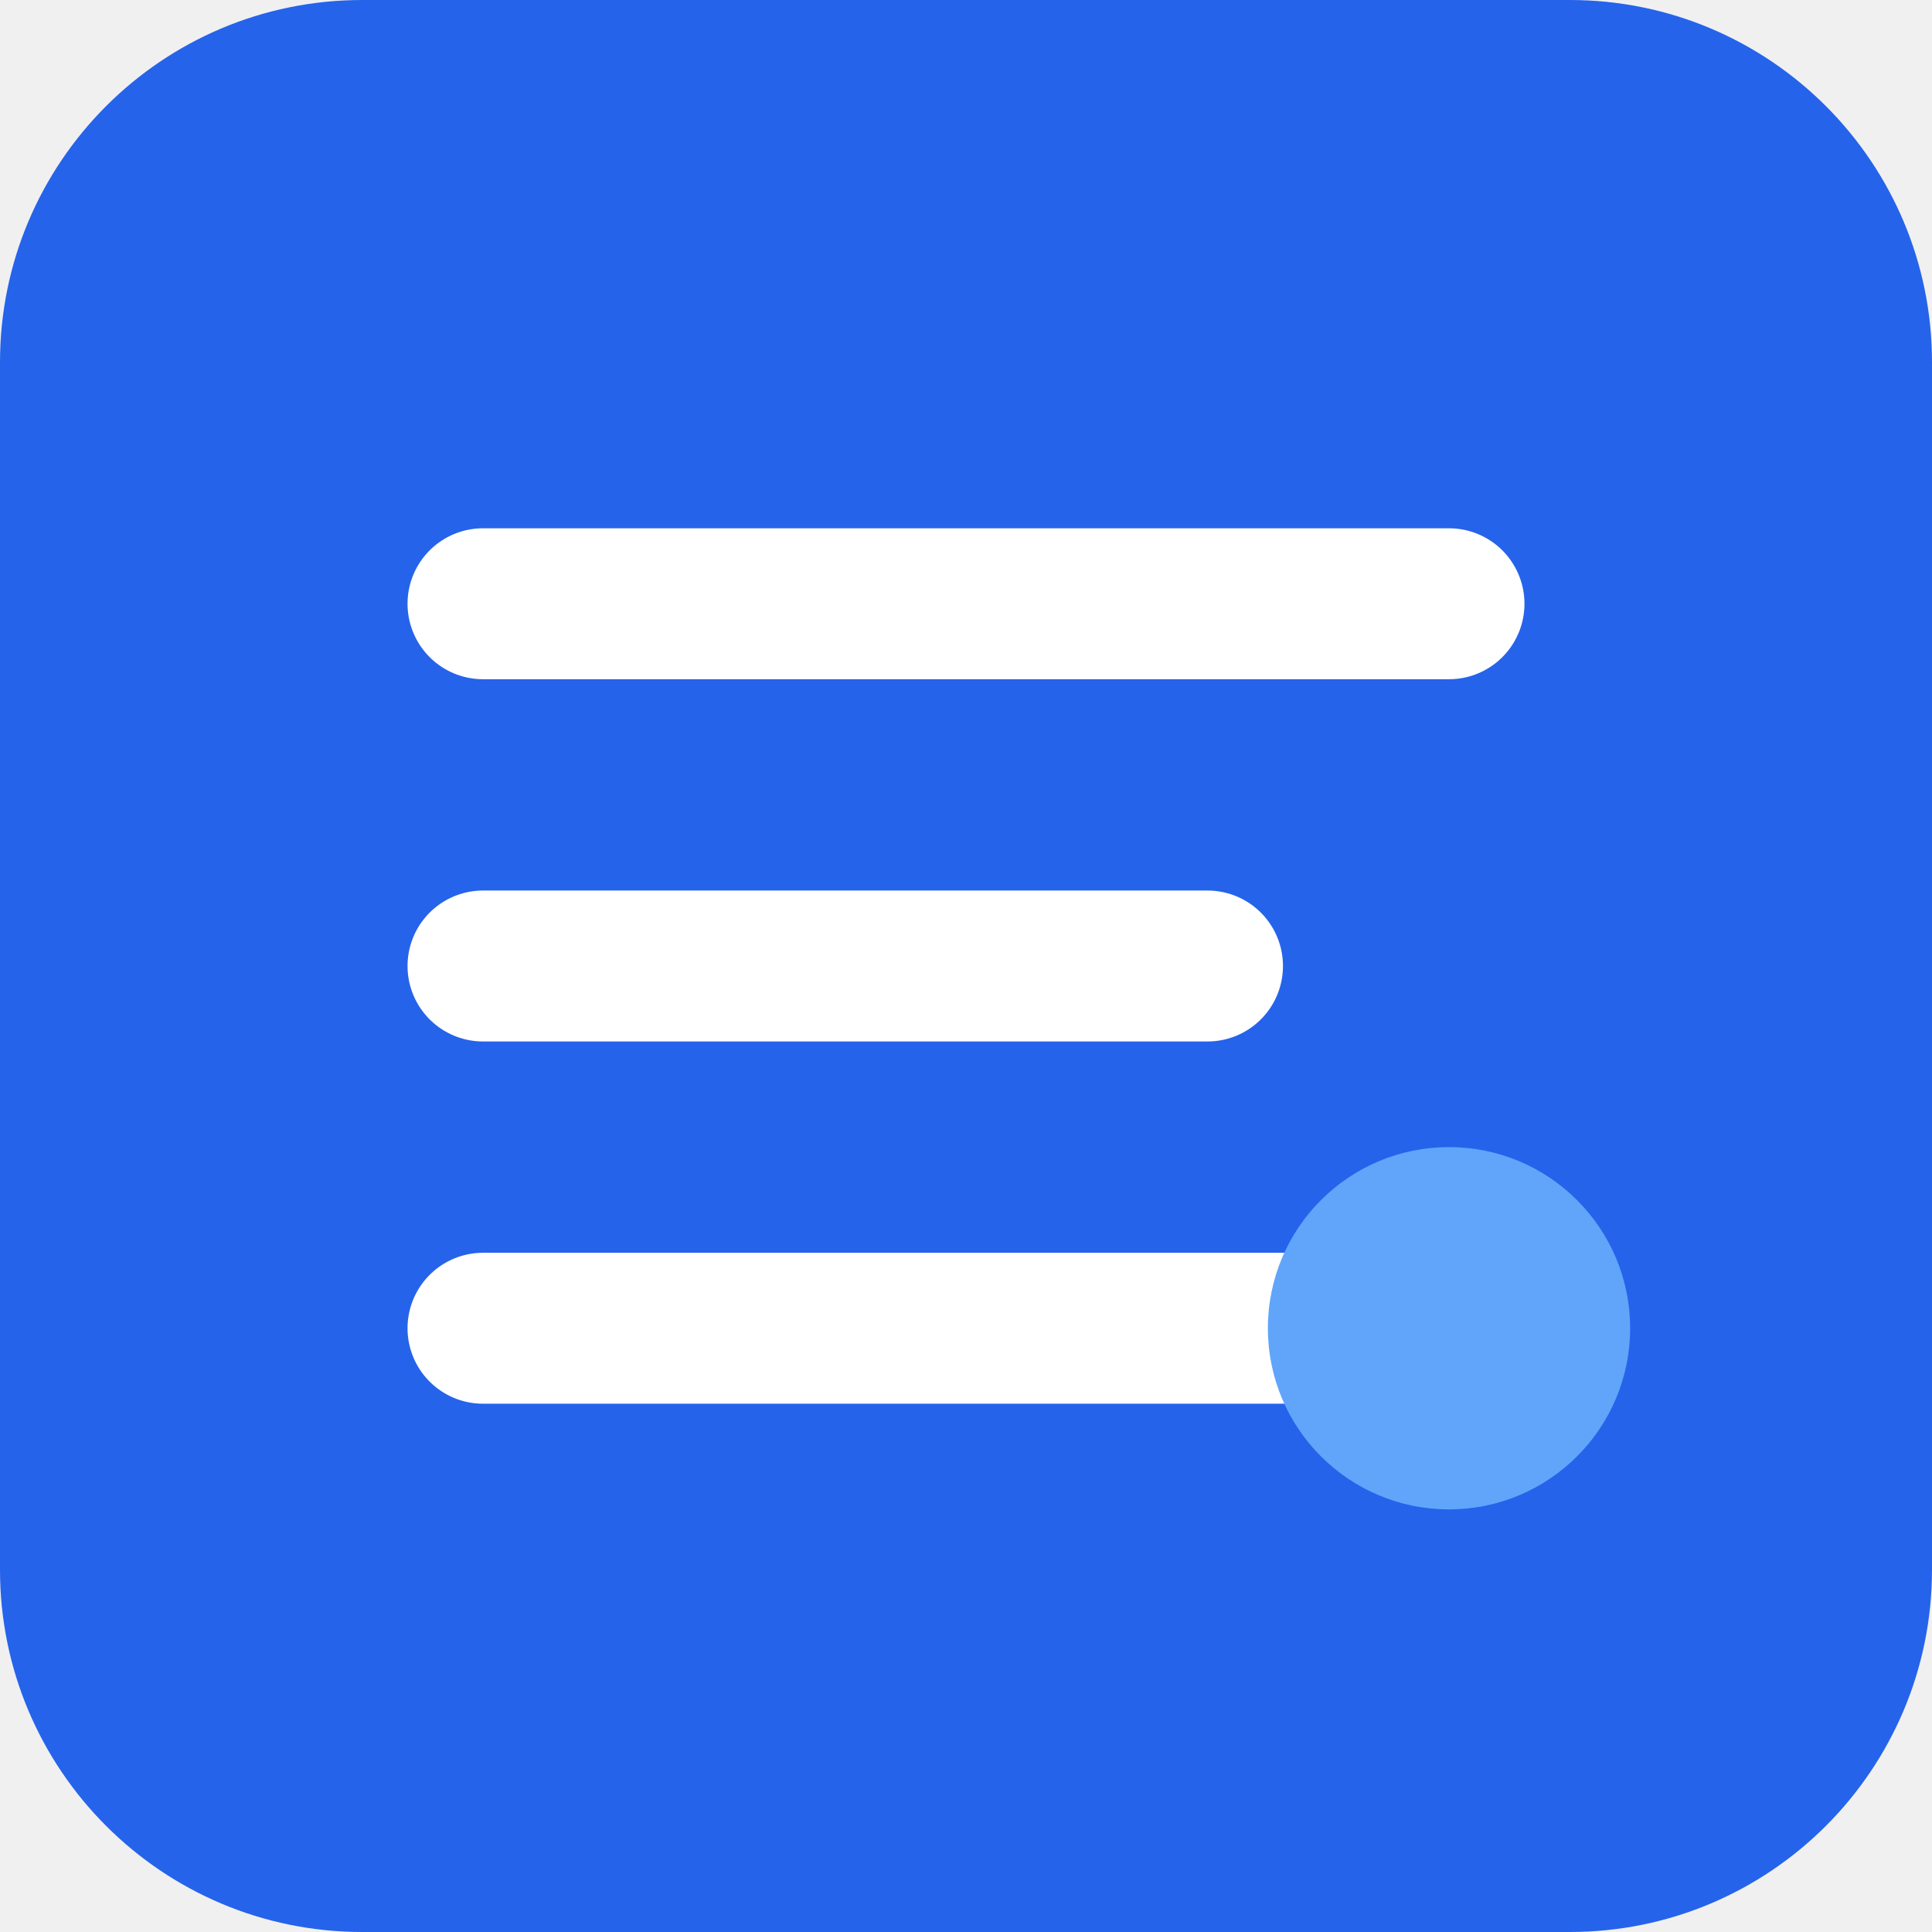
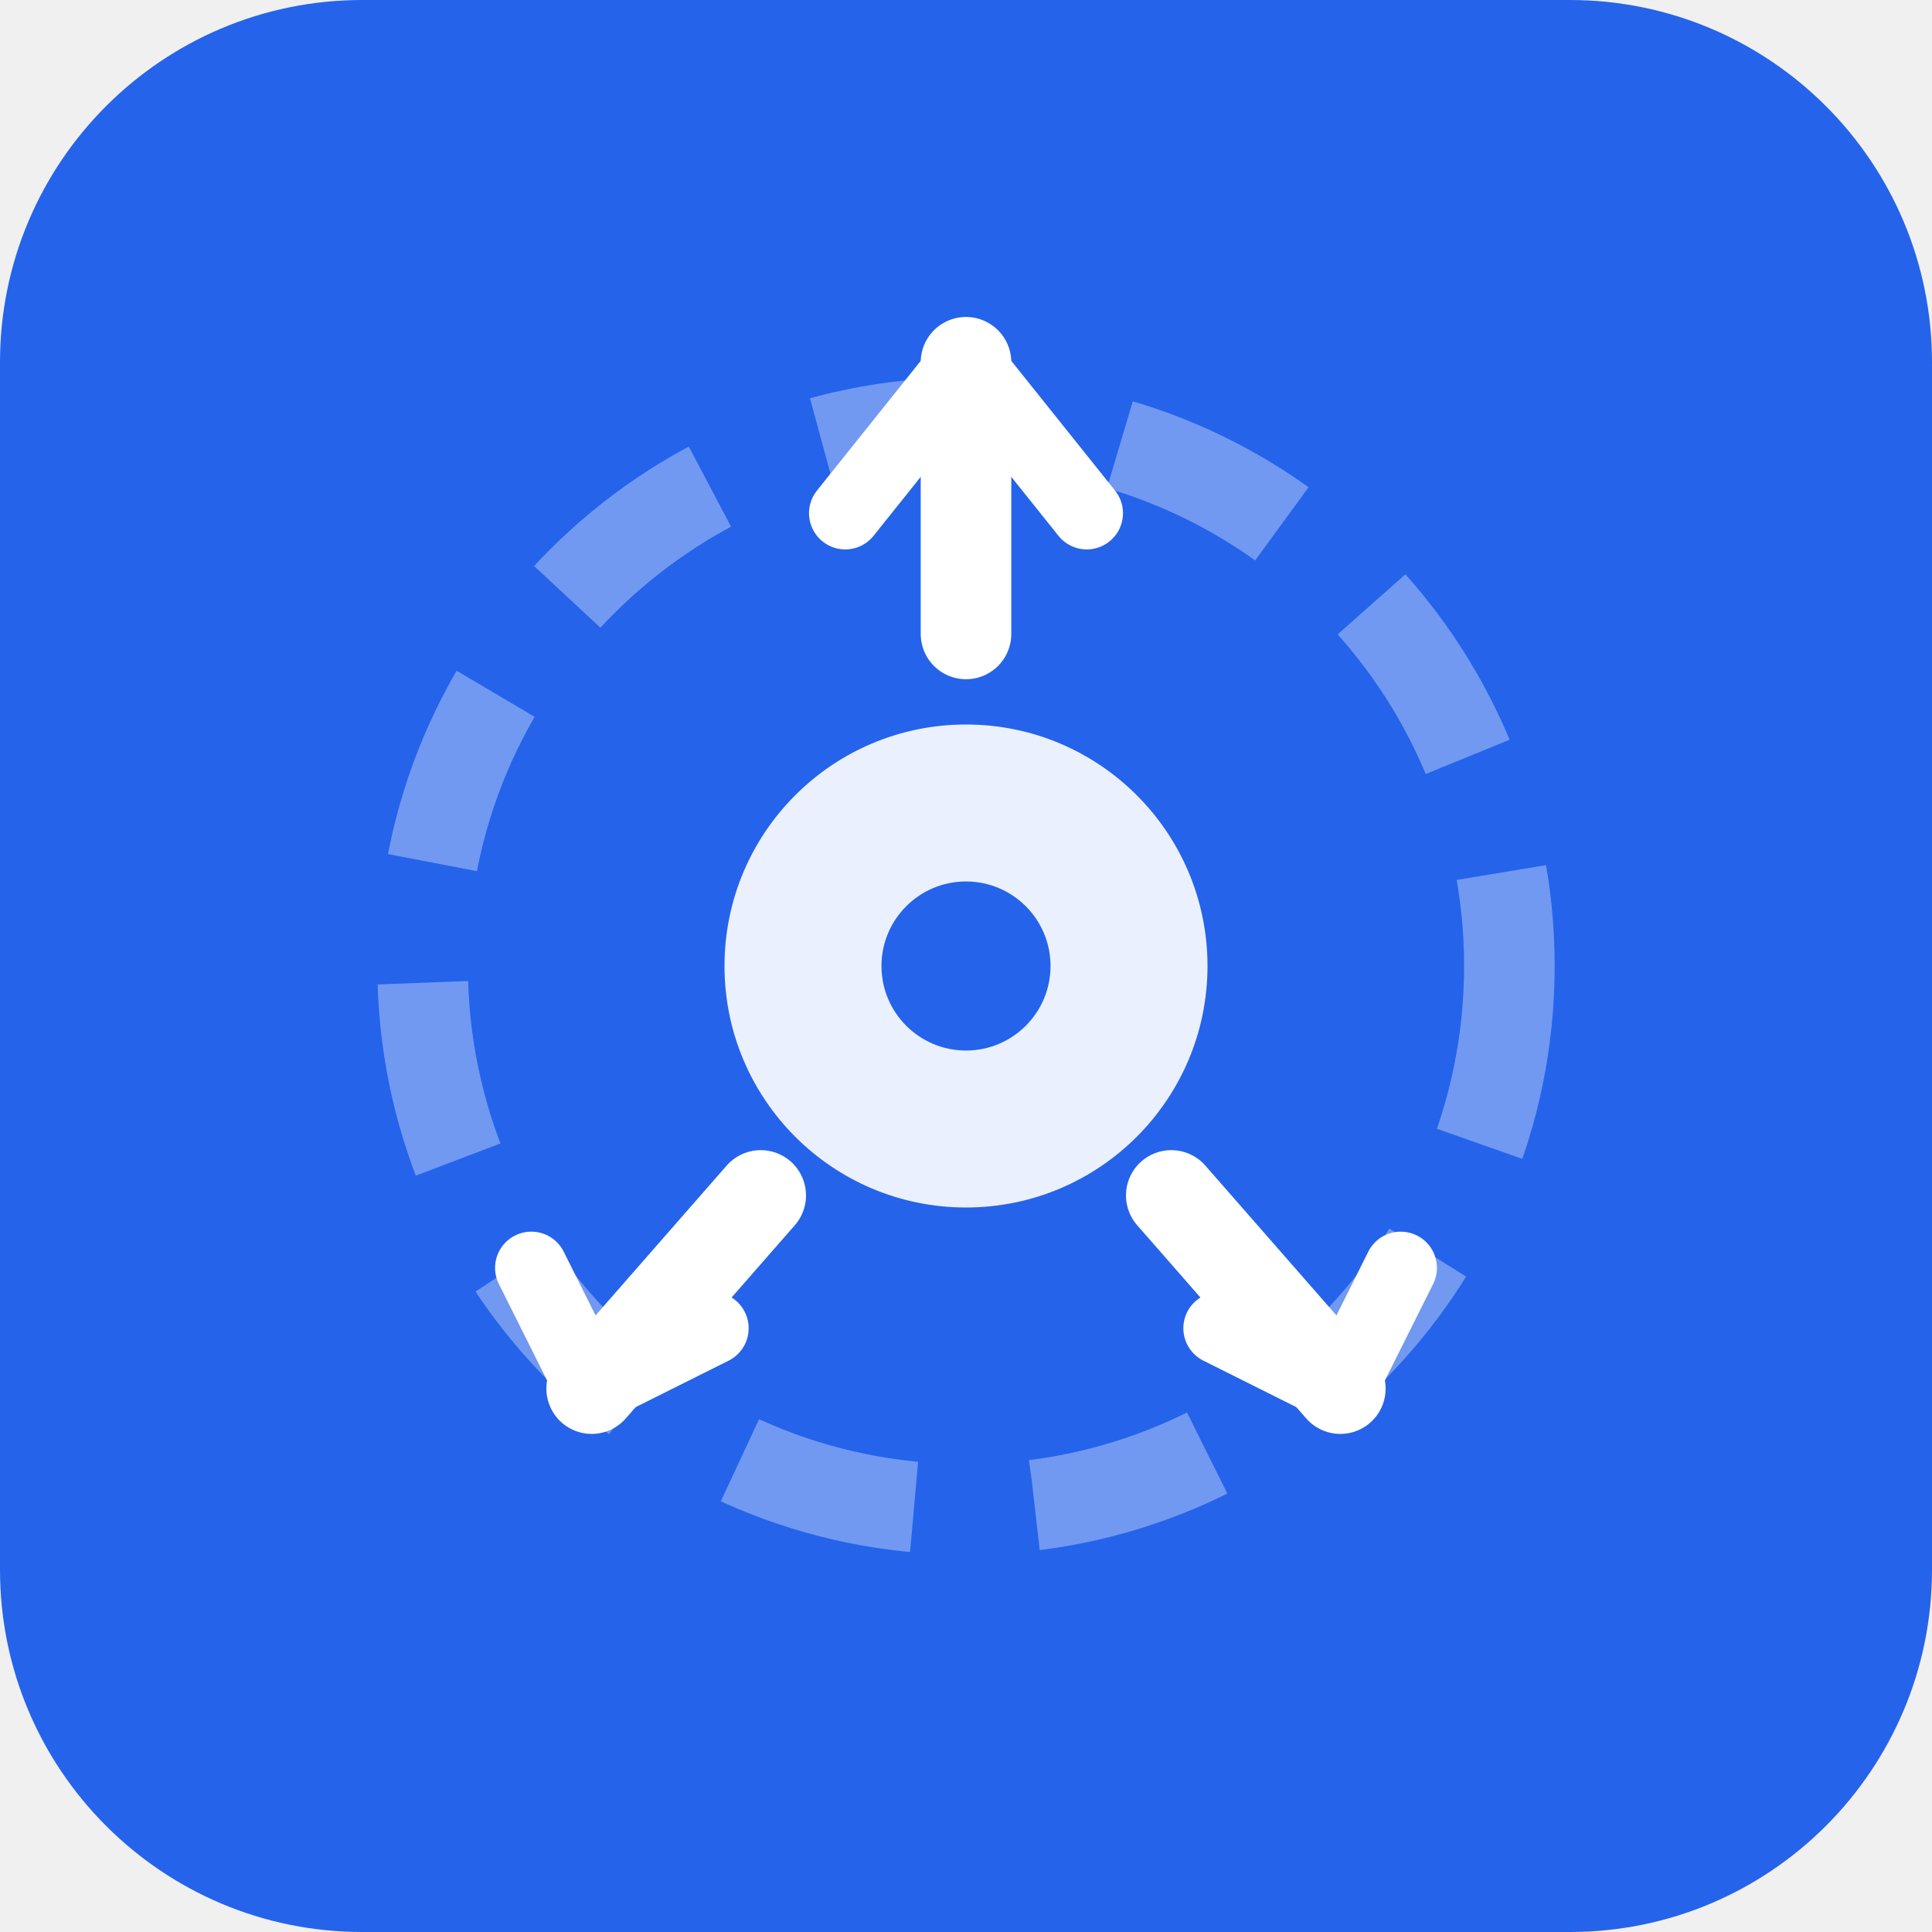
<svg xmlns="http://www.w3.org/2000/svg" viewBox="0 0 32 32" fill="none">
  <rect width="32" height="32" rx="6" fill="#2563EB" />
-   <path d="M8 10h16M8 16h12M8 22h14" stroke="white" stroke-width="2.5" stroke-linecap="round" />
-   <circle cx="24" cy="22" r="3" fill="#60A5FA" />
+   <circle cx="16" cy="16" r="9" stroke="white" stroke-width="1.5" stroke-dasharray="3 2" opacity="0.35" />
+   <circle cx="16" cy="16" r="4" fill="white" opacity="0.9" />
+   <path d="M16 6 L16 10.5" stroke="white" stroke-width="1.5" stroke-linecap="round" />
+   <path d="M14 8.5 L16 6 L18 8.5" stroke="white" stroke-width="1.2" stroke-linecap="round" stroke-linejoin="round" />
+   <path d="M9.8 23 L12.6 19.8" stroke="white" stroke-width="1.5" stroke-linecap="round" />
+   <path d="M8.8 21 L9.8 23 L11.8 22" stroke="white" stroke-width="1.2" stroke-linecap="round" stroke-linejoin="round" />
+   <path d="M22.2 23 L19.4 19.8" stroke="white" stroke-width="1.5" stroke-linecap="round" />
+   <path d="M23.2 21 L22.2 23 L20.2 22" stroke="white" stroke-width="1.2" stroke-linecap="round" stroke-linejoin="round" />
+   <circle cx="16" cy="16" r="1.4" fill="#2563EB" />
</svg>
